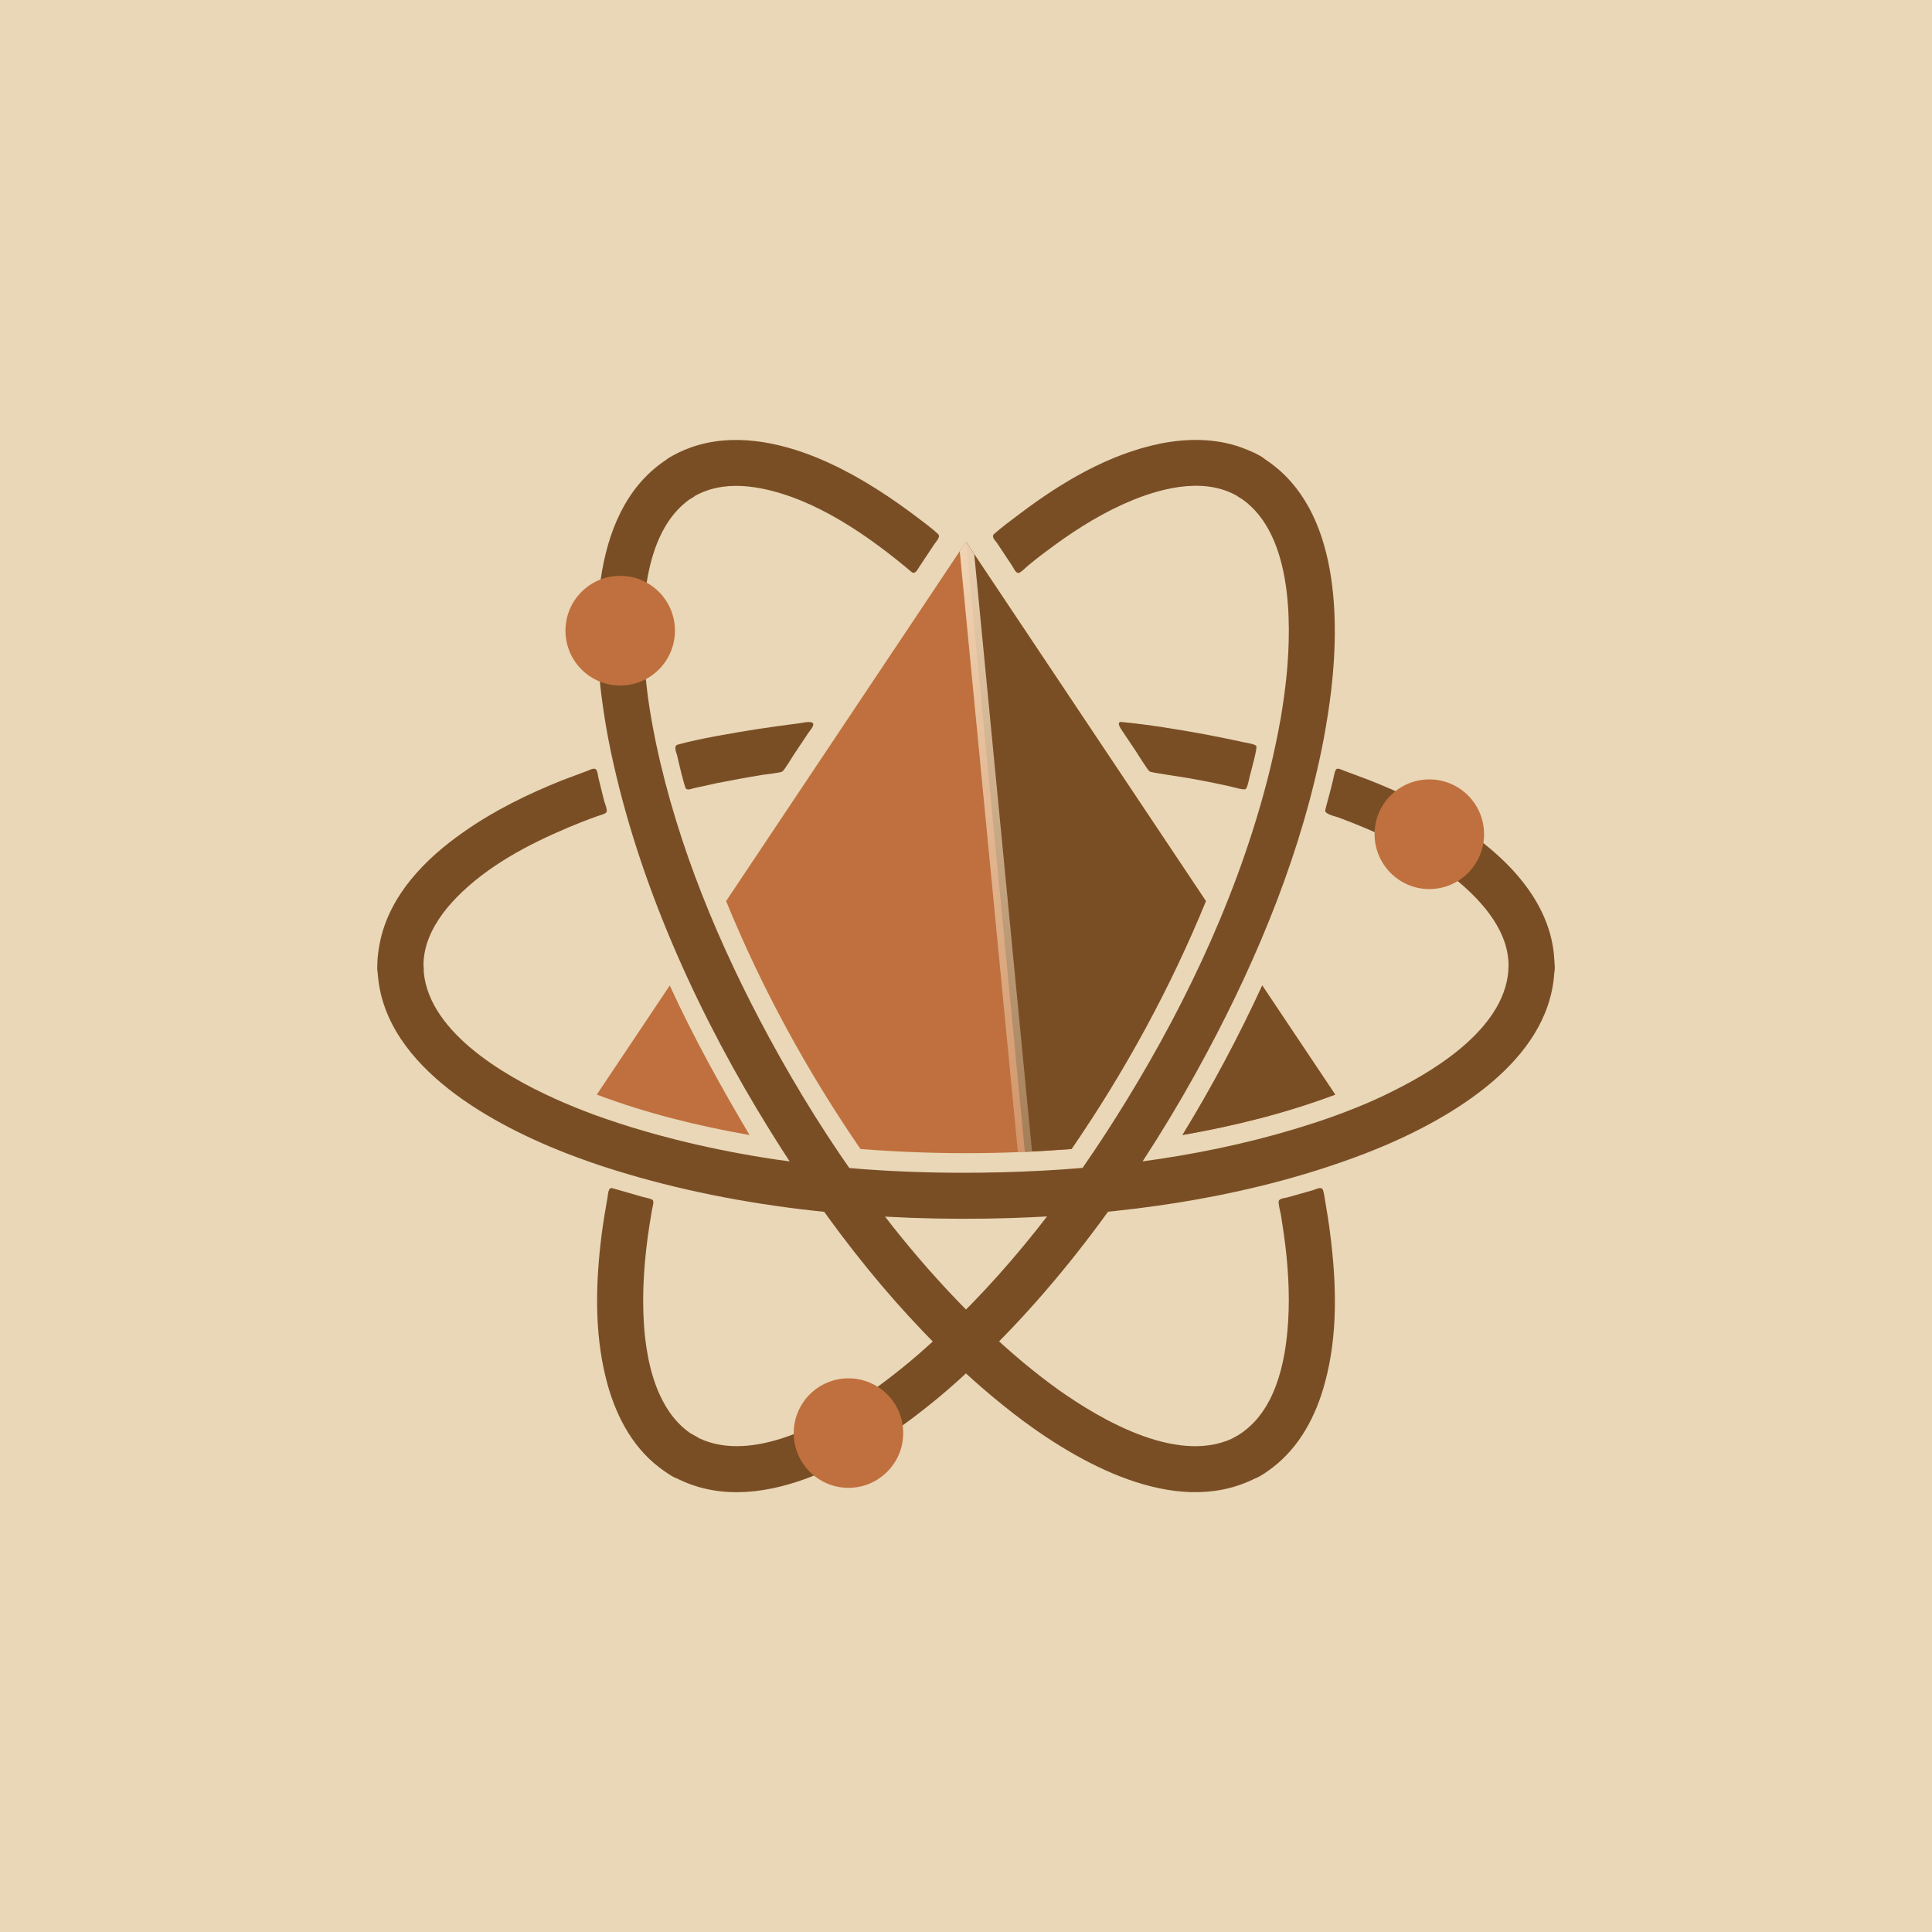
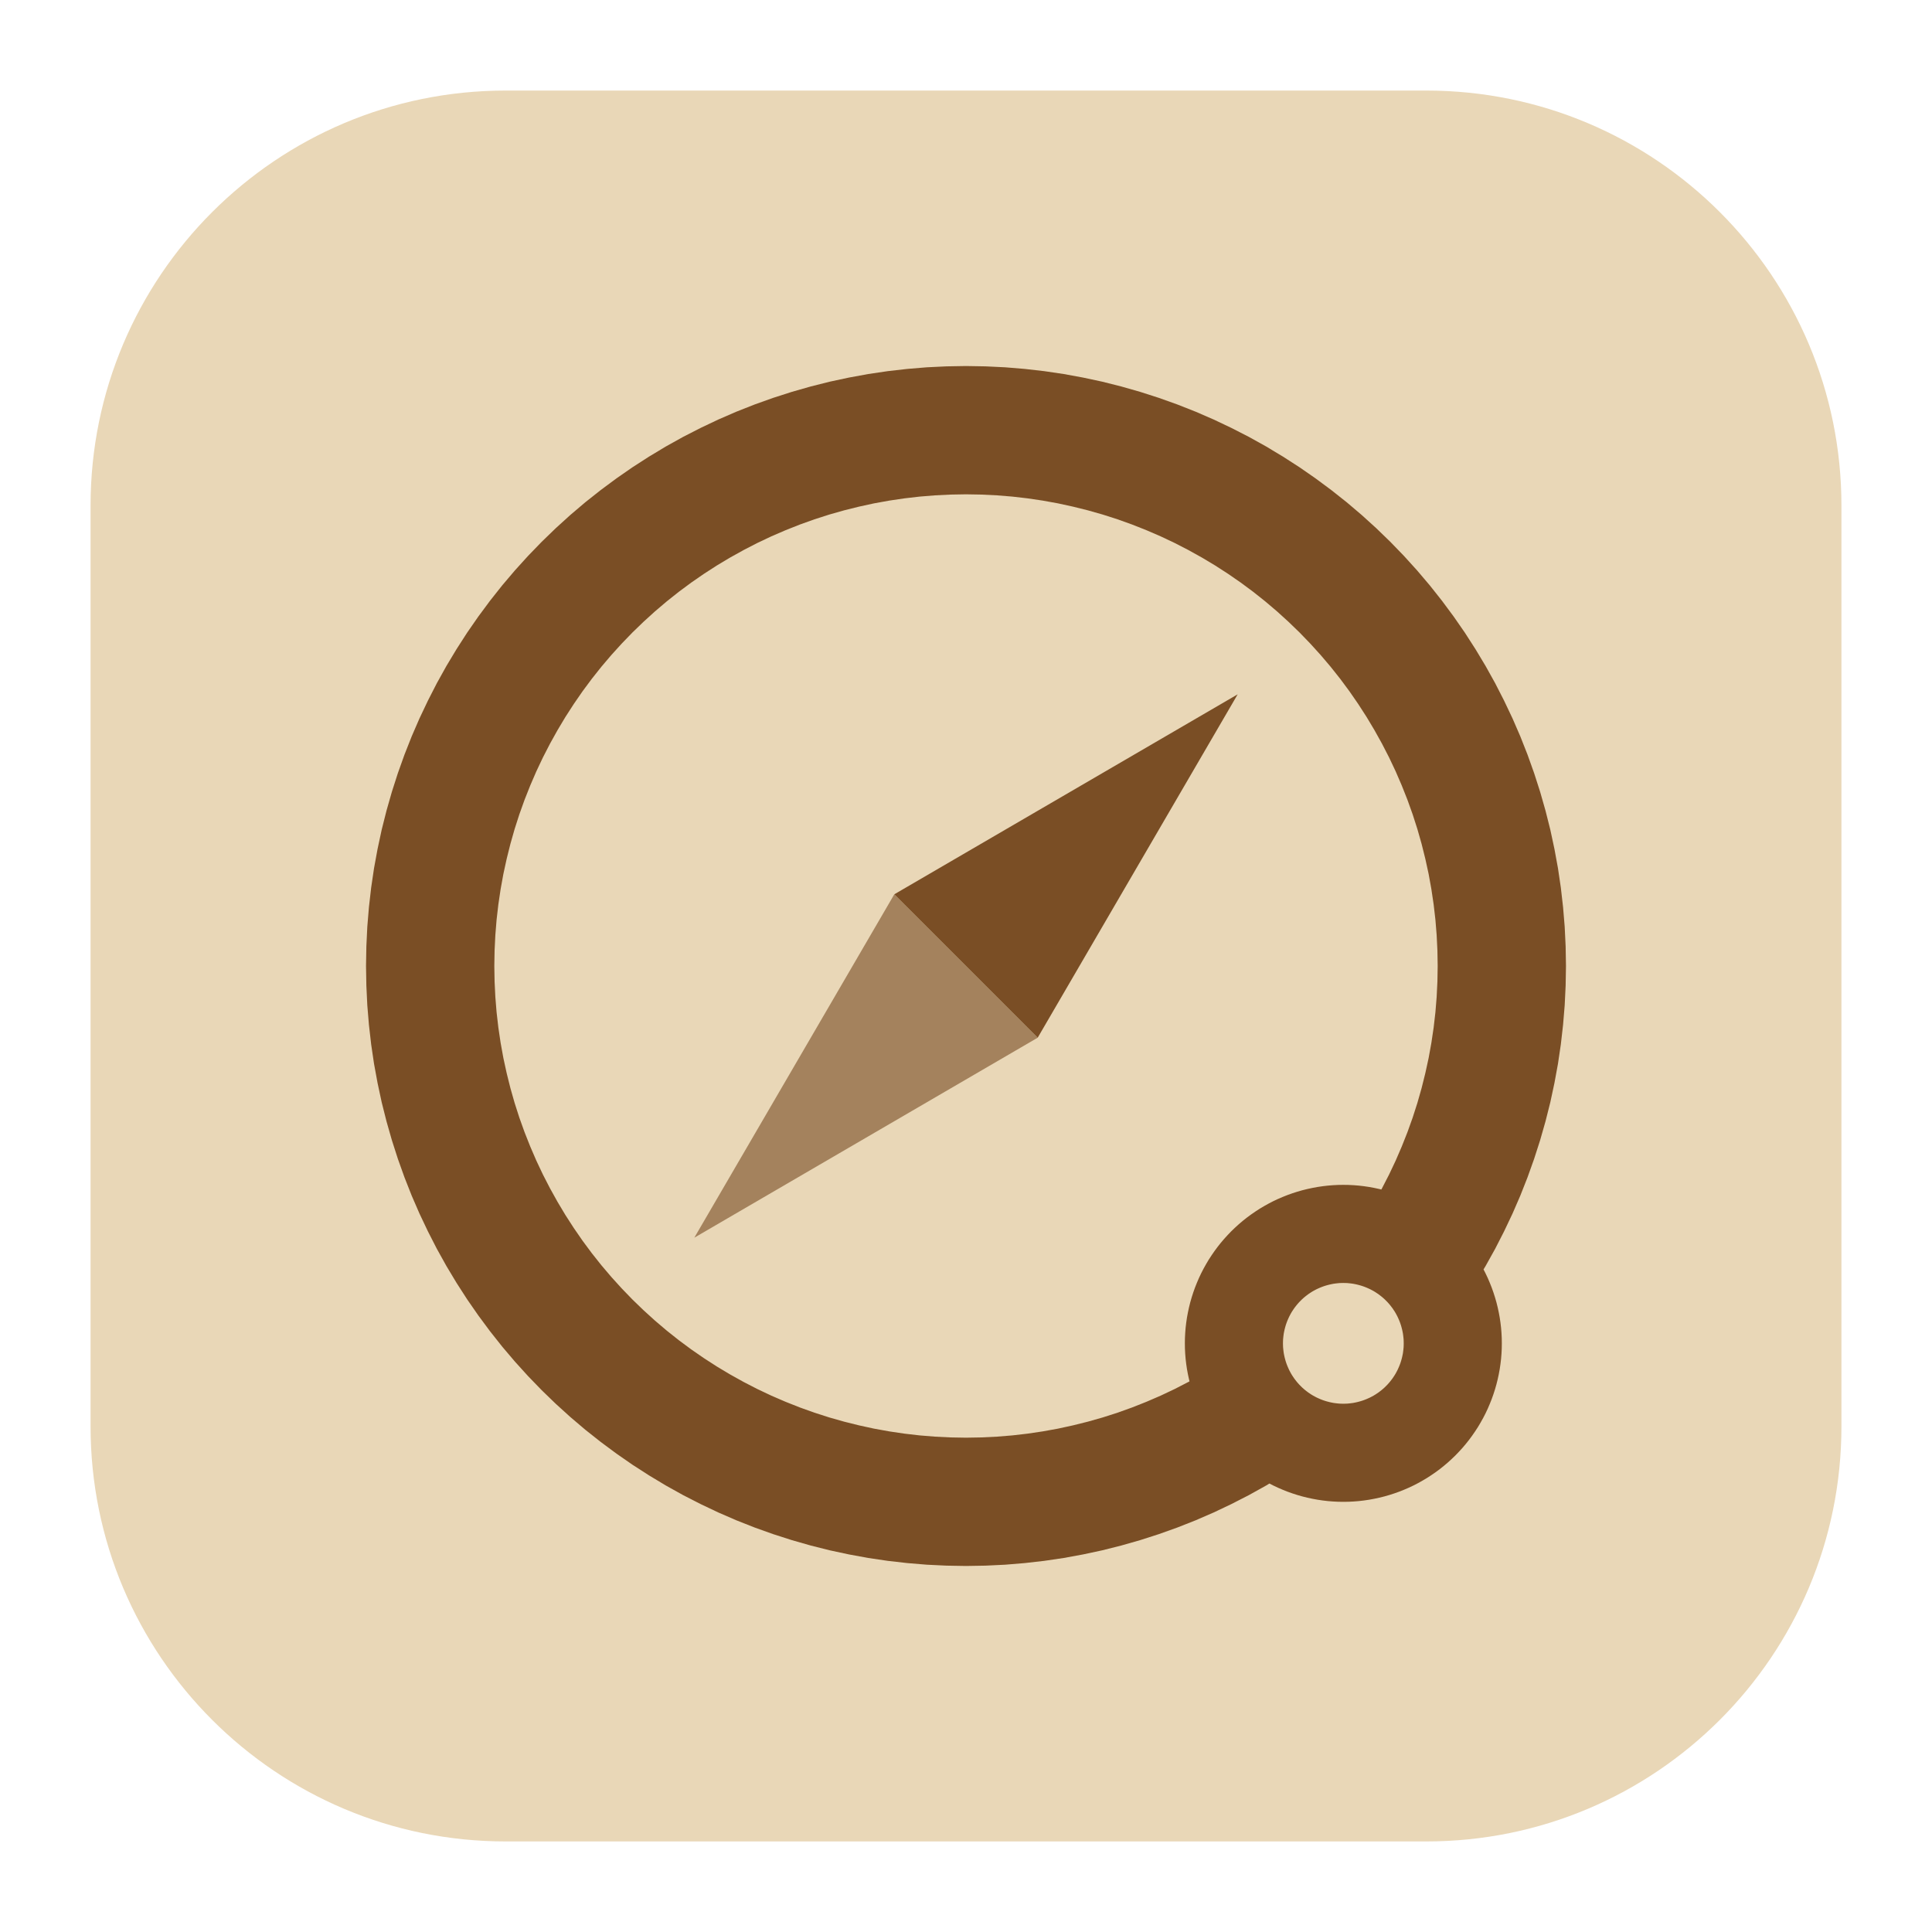
- <svg xmlns="http://www.w3.org/2000/svg" viewBox="0 0 108 108" width="108" height="108">
-   <defs>
-     <linearGradient id="g-ridge" gradientUnits="userSpaceOnUse" x1="54" y1="30.29" x2="57.48" y2="66.3">
-       <stop offset="0" stop-color="#F6DFC0" stop-opacity="0.9" />
-       <stop offset="1" stop-color="#F6DFC0" stop-opacity="0.3" />
-     </linearGradient>
-   </defs>
-   <rect x="-200" y="-200" width="508" height="508" fill="#E9D7B7" />
-   <path fill="#7A4E25" d="M74.08,45.29 C74.03,45.51 74.64,45.63 74.8,45.69 C75.6,45.99 76.4,46.31 77.18,46.67 C79.24,47.62 81.32,48.82 82.83,50.55 C83.44,51.25 83.96,52.06 84.2,52.97 C84.28,53.3 84.33,53.63 84.33,53.97 C84.33,54.07 84.31,54.17 84.33,54.27 C84.33,54.31 84.35,54.34 84.38,54.37 C84.47,54.44 85.19,54.4 85.35,54.4 C85.66,54.4 86.53,54.44 86.77,54.4 C86.81,54.39 86.85,54.37 86.87,54.34 C86.94,54.23 86.9,53.84 86.89,53.7 C86.74,50.36 84.11,47.8 81.47,46.09 C79.89,45.07 78.19,44.25 76.44,43.57 L75.15,43.09 C75.03,43.05 74.82,42.92 74.71,42.99 C74.61,43.06 74.55,43.47 74.52,43.59 C74.39,44.16 74.22,44.72 74.08,45.29 Z" />
-   <path fill="#7A4E25" d="M62.7,40.36 C62.4,40.33 62.61,40.66 62.67,40.76 L63.46,41.94 C63.59,42.13 64.15,43.05 64.27,43.13 C64.36,43.19 66.07,43.43 66.33,43.48 C67.15,43.62 67.95,43.78 68.76,43.96 C68.91,43.99 69.51,44.18 69.63,44.11 C69.74,44.04 69.83,43.51 69.87,43.37 C69.94,43.08 70.29,41.84 70.23,41.71 C70.17,41.59 69.65,41.52 69.51,41.49 C68.8,41.33 68.08,41.19 67.36,41.05 C65.82,40.77 64.26,40.51 62.7,40.36 Z" />
-   <path fill="#7A4E25" d="M37.87,41.63 C37.64,41.7 37.81,42.08 37.85,42.22 C37.89,42.41 38.26,44.01 38.35,44.09 C38.46,44.19 38.68,44.08 38.79,44.06 L40.06,43.78 C40.92,43.61 41.79,43.45 42.66,43.31 C42.83,43.28 43.64,43.2 43.73,43.13 C43.85,43.05 44.23,42.41 44.34,42.24 L45.2,40.95 C45.27,40.85 45.5,40.59 45.46,40.46 C45.4,40.27 44.85,40.41 44.69,40.43 C43.9,40.53 43.11,40.64 42.32,40.76 C41.06,40.96 39.07,41.29 37.87,41.63 Z" />
-   <path fill="#7A4E25" d="M21.1,54.26 C21.12,54.49 21.51,54.4 21.65,54.4 L23.09,54.4 C23.21,54.4 23.52,54.44 23.62,54.37 C23.73,54.28 23.67,54.03 23.67,53.91 C23.68,53.53 23.74,53.15 23.85,52.79 C24.16,51.79 24.8,50.91 25.52,50.17 C27.24,48.41 29.51,47.21 31.76,46.26 C32.28,46.04 32.81,45.83 33.35,45.64 C33.47,45.59 33.85,45.51 33.91,45.39 C33.96,45.28 33.82,44.92 33.78,44.8 L33.45,43.47 C33.42,43.34 33.41,43.07 33.29,42.99 C33.17,42.92 32.93,43.06 32.81,43.1 L31.42,43.62 C29.5,44.39 27.62,45.31 25.93,46.5 C23.78,47.99 21.75,50.06 21.23,52.72 C21.13,53.22 21.07,53.75 21.1,54.26 Z" />
-   <path fill="#7A4E25" d="M68.95,80.38 C68.75,80.49 68.98,80.75 69.05,80.87 L69.83,82.21 C69.9,82.33 70.01,82.7 70.21,82.62 C70.52,82.5 70.81,82.28 71.08,82.08 C72.64,80.92 73.58,79.13 74.07,77.27 C74.79,74.62 74.71,71.78 74.37,69.07 C74.29,68.4 74.18,67.74 74.07,67.08 C74.04,66.95 74,66.52 73.91,66.45 C73.79,66.35 73.53,66.49 73.4,66.53 L71.99,66.93 C71.86,66.97 71.51,66.98 71.48,67.15 C71.45,67.28 71.57,67.74 71.6,67.89 C71.69,68.44 71.77,68.99 71.84,69.53 C72.04,71.17 72.12,72.83 71.96,74.48 C71.75,76.7 71.07,79.26 68.95,80.38 Z" />
-   <path fill="#7A4E25" d="M37.33,25.64 C37.14,25.77 37.41,26.06 37.48,26.19 C37.6,26.4 38.38,27.82 38.48,27.87 C38.52,27.89 38.56,27.89 38.6,27.87 C38.69,27.84 38.77,27.77 38.85,27.72 C39.12,27.57 39.41,27.45 39.71,27.36 C40.62,27.09 41.6,27.12 42.53,27.3 C45.61,27.89 48.59,29.98 50.94,31.96 C51.16,32.14 51.27,31.86 51.38,31.7 L52.21,30.45 C52.28,30.34 52.55,30.05 52.48,29.91 C52.39,29.74 51.06,28.76 50.83,28.59 C49.24,27.42 47.55,26.37 45.73,25.61 C43.5,24.69 40.93,24.18 38.6,25.02 C38.16,25.18 37.72,25.38 37.33,25.64 Z" />
-   <path fill="#7A4E25" d="M55.56,29.86 C55.4,30 55.65,30.24 55.73,30.35 L56.58,31.63 C56.66,31.74 56.78,32.08 56.97,32.02 C57.1,31.98 57.42,31.65 57.55,31.55 C58,31.18 58.46,30.83 58.93,30.49 C60.3,29.49 61.76,28.59 63.33,27.95 C65.18,27.2 67.55,26.67 69.35,27.84 C69.56,27.98 69.66,27.68 69.74,27.53 L70.5,26.22 C70.57,26.1 70.83,25.79 70.69,25.66 C70.44,25.42 69.71,25.13 69.38,25.01 C67.93,24.49 66.35,24.5 64.85,24.8 C61.97,25.39 59.34,26.96 57.02,28.71 C56.53,29.08 56.02,29.45 55.56,29.86 Z" />
-   <path fill="#7A4E25" d="M34.23,66.42 C33.99,66.35 33.99,66.8 33.96,66.94 C33.84,67.61 33.73,68.28 33.64,68.95 C33.3,71.62 33.21,74.41 33.87,77.04 C34.34,78.94 35.25,80.8 36.84,82.02 C37,82.14 37.71,82.68 37.89,82.63 C38,82.59 38.51,81.62 38.61,81.45 C38.7,81.31 39.15,80.59 39.13,80.48 C39.1,80.37 38.66,80.17 38.55,80.09 C38.13,79.79 37.77,79.42 37.47,79 C36.6,77.77 36.23,76.23 36.06,74.76 C35.86,72.91 35.96,71.04 36.2,69.21 C36.27,68.7 36.35,68.18 36.44,67.67 C36.46,67.54 36.57,67.2 36.5,67.1 C36.43,67 36.03,66.94 35.9,66.9 L34.23,66.42 Z" />
-   <path fill="#C0703E" d="M40.59,50.37 C42.58,55.24 45.12,59.89 48.1,64.23 C52.02,64.54 55.98,64.54 59.9,64.23 C62.88,59.89 65.42,55.24 67.41,50.37 L54,30.29 L40.59,50.37 Z" />
-   <path fill="#C0703E" d="M33.36,61.19 C36.13,62.23 39,62.94 41.9,63.45 C40.29,60.73 38.76,57.97 37.44,55.09 L33.36,61.19 Z" />
-   <path fill="#C0703E" d="M70.56,55.09 C69.24,57.96 67.75,60.75 66.1,63.45 C69,62.94 71.87,62.23 74.64,61.19 L70.56,55.09 Z" />
-   <path fill="#7A4E25" d="M57.29,64.39 C58.16,64.35 59.03,64.29 59.9,64.23 C62.88,59.89 65.42,55.24 67.41,50.37 L54,30.29 L57.29,64.39 Z" />
-   <path fill="#7A4E25" d="M70.56,55.09 C69.24,57.96 67.75,60.75 66.1,63.45 C69,62.94 71.87,62.23 74.64,61.19 L70.56,55.09 Z" />
-   <path fill="url(#g-ridge)" d="M54.46,30.98 L54,30.29 L53.65,30.81 L56.9,64.4 L57.69,64.37 L54.46,30.98 Z" />
-   <path fill="#7A4E25" d="M86.9,54 C86.04,53.99 85.19,54 84.33,54 C84.28,57.3 80.45,59.72 77.85,61 C77.22,61.32 76.57,61.61 75.91,61.88 C75.09,62.21 74.25,62.52 73.41,62.79 C67.82,64.61 61.88,65.38 56.03,65.53 C49.32,65.71 42.41,65.09 35.96,63.21 C35.02,62.94 34.09,62.63 33.17,62.3 C32.43,62.02 31.7,61.73 30.98,61.4 C28.17,60.13 23.72,57.57 23.67,54 L21.1,54 C21.15,59.36 27.2,62.71 31.53,64.42 C32.48,64.79 33.44,65.13 34.42,65.43 C41.44,67.61 49.17,68.32 56.5,68.09 C62.73,67.89 69.05,67.03 74.95,64.98 C75.85,64.67 76.73,64.33 77.59,63.96 C81.63,62.2 86.85,58.99 86.9,54 Z" />
-   <path fill="#7A4E25" d="M70.45,82.49 C70.03,81.75 69.59,81.01 69.17,80.27 C66.05,82 61.61,79.43 59.1,77.64 C58.46,77.18 57.84,76.69 57.23,76.19 C56.48,75.56 55.75,74.91 55.04,74.23 C50.19,69.58 46.2,63.91 43,58.01 C40.21,52.86 37.9,47.34 36.68,41.59 C36.5,40.72 36.34,39.85 36.22,38.97 C36.13,38.26 36.05,37.55 36.01,36.84 C35.82,33.95 36,29.43 38.83,27.73 L37.55,25.51 C32.93,28.23 33.05,35.15 33.74,39.75 C33.89,40.76 34.08,41.76 34.31,42.76 C35.93,49.93 39.18,56.98 43.05,63.21 C46.33,68.5 50.24,73.55 54.97,77.64 C55.68,78.25 56.42,78.85 57.17,79.41 C60.71,82.03 66.1,84.94 70.45,82.49 Z" />
-   <path fill="#7A4E25" d="M70.45,25.51 C70.01,26.24 69.59,26.99 69.17,27.73 C72.23,29.56 72.22,34.69 71.92,37.76 C71.84,38.55 71.73,39.33 71.6,40.11 C71.43,41.07 71.23,42.03 71,42.98 C69.4,49.51 66.48,55.8 62.97,61.52 C59.91,66.52 56.28,71.28 51.91,75.2 C51.25,75.8 50.57,76.37 49.87,76.91 C49.31,77.35 48.73,77.77 48.14,78.16 C45.73,79.77 41.72,81.87 38.83,80.27 L37.55,82.49 C42.22,85.13 48.15,81.57 51.79,78.67 C52.59,78.04 53.36,77.37 54.11,76.67 C59.51,71.68 63.99,65.34 67.45,58.88 C70.39,53.39 72.81,47.48 73.99,41.34 C74.16,40.42 74.31,39.48 74.42,38.55 C74.92,34.17 74.75,28.05 70.45,25.51 Z" />
-   <path fill="#C0703E" d="M82.96,46.63 C82.96,48.32 81.59,49.7 79.9,49.7 C78.21,49.7 76.84,48.32 76.84,46.63 C76.84,44.94 78.21,43.57 79.9,43.57 C81.59,43.57 82.96,44.94 82.96,46.63 Z" />
-   <path fill="#C0703E" d="M50.49,80.11 C50.49,81.8 49.12,83.17 47.43,83.17 C45.74,83.17 44.37,81.8 44.37,80.11 C44.37,78.42 45.74,77.05 47.43,77.05 C49.12,77.05 50.49,78.42 50.49,80.11 Z" />
-   <path fill="#C0703E" d="M37.73,35.25 C37.73,36.95 36.36,38.32 34.67,38.32 C32.98,38.32 31.61,36.95 31.61,35.25 C31.61,33.56 32.98,32.19 34.67,32.19 C36.36,32.19 37.73,33.56 37.73,35.25 Z" />
+ <svg xmlns="http://www.w3.org/2000/svg" viewBox="0 0 512 512" width="512" height="512">
+   <rect x="24" y="24" width="464" height="464" rx="110" fill="#E9D7B7" />
+   <path fill="#7A4E25" d="M275,275 L328,184 L237,237 Z M413.64,235.25 L412.88,230.1 L411.94,224.98 L410.85,219.89 L409.58,214.85 L408.15,209.84 L406.56,204.89 L404.81,199.99 L402.9,195.15 L400.83,190.38 L398.6,185.68 L396.23,181.05 L393.7,176.5 L391.02,172.04 L388.2,167.66 L385.24,163.39 L382.14,159.21 L378.91,155.13 L375.54,151.16 L372.05,147.31 L368.43,143.57 L364.69,139.95 L360.84,136.46 L356.87,133.09 L352.79,129.86 L348.61,126.76 L344.34,123.8 L339.96,120.98 L335.5,118.3 L330.95,115.77 L326.32,113.4 L321.62,111.17 L316.85,109.1 L312.01,107.19 L307.11,105.44 L302.16,103.85 L297.15,102.42 L292.11,101.15 L287.02,100.06 L281.9,99.12 L276.75,98.36 L271.58,97.77 L266.4,97.34 L261.2,97.09 L256,97 L250.8,97.09 L245.6,97.34 L240.42,97.77 L235.25,98.36 L230.1,99.12 L224.98,100.06 L219.89,101.15 L214.85,102.42 L209.84,103.85 L204.89,105.44 L199.99,107.19 L195.15,109.1 L190.38,111.17 L185.68,113.4 L181.05,115.77 L176.5,118.3 L172.04,120.98 L167.66,123.8 L163.39,126.76 L159.21,129.86 L155.13,133.09 L151.16,136.46 L147.31,139.95 L143.57,143.57 L139.95,147.31 L136.46,151.16 L133.09,155.13 L129.86,159.21 L126.76,163.39 L123.8,167.66 L120.98,172.04 L118.3,176.5 L115.77,181.05 L113.4,185.68 L111.17,190.38 L109.1,195.15 L107.19,199.99 L105.44,204.89 L103.85,209.84 L102.42,214.85 L101.15,219.89 L100.06,224.98 L99.12,230.1 L98.36,235.25 L97.77,240.42 L97.34,245.6 L97.09,250.8 L97,256 L97.09,261.2 L97.34,266.4 L97.77,271.58 L98.36,276.75 L99.12,281.9 L100.06,287.02 L101.15,292.11 L102.42,297.15 L103.85,302.16 L105.44,307.11 L107.19,312.01 L109.1,316.85 L111.17,321.62 L113.4,326.32 L115.77,330.95 L118.3,335.5 L120.98,339.96 L123.8,344.34 L126.76,348.61 L129.86,352.79 L133.09,356.87 L136.46,360.84 L139.95,364.69 L143.57,368.43 L147.31,372.05 L151.16,375.54 L155.13,378.91 L159.21,382.14 L163.39,385.24 L167.66,388.2 L172.04,391.02 L176.5,393.7 L181.05,396.23 L185.68,398.6 L190.38,400.83 L195.15,402.9 L199.99,404.81 L204.89,406.56 L209.84,408.15 L214.85,409.58 L219.89,410.85 L224.98,411.94 L230.1,412.88 L235.25,413.64 L240.42,414.23 L245.6,414.66 L250.8,414.91 L256,415 L261.2,414.91 L266.4,414.66 L271.58,414.23 L276.75,413.64 L281.9,412.88 L287.02,411.94 L292.11,410.85 L297.15,409.58 L302.16,408.15 L307.11,406.56 L312.01,404.81 L316.85,402.9 L321.62,400.83 L326.32,398.6 L330.95,396.23 L335.5,393.7 L336.41,393.15 L337.42,393.67 L338.67,394.26 L339.93,394.8 L341.21,395.31 L342.5,395.77 L343.81,396.19 L345.13,396.57 L346.46,396.9 L347.81,397.19 L349.16,397.44 L350.52,397.64 L351.88,397.8 L353.25,397.91 L354.63,397.98 L356,398 L357.37,397.98 L358.75,397.91 L360.12,397.8 L361.48,397.64 L362.84,397.44 L364.19,397.19 L365.54,396.9 L366.87,396.57 L368.19,396.19 L369.5,395.77 L370.79,395.31 L372.07,394.8 L373.33,394.26 L374.58,393.67 L375.8,393.04 L377,392.37 L378.18,391.67 L379.33,390.92 L380.46,390.14 L381.57,389.32 L382.64,388.47 L383.69,387.58 L384.71,386.65 L385.7,385.7 L386.65,384.71 L387.58,383.69 L388.47,382.64 L389.32,381.57 L390.14,380.46 L390.92,379.33 L391.67,378.18 L392.37,377 L393.04,375.8 L393.67,374.58 L394.26,373.33 L394.8,372.07 L395.31,370.79 L395.77,369.5 L396.19,368.19 L396.57,366.87 L396.9,365.54 L397.19,364.19 L397.44,362.84 L397.64,361.48 L397.8,360.12 L397.91,358.75 L397.98,357.37 L398,356 L397.98,354.63 L397.91,353.25 L397.8,351.88 L397.64,350.52 L397.44,349.16 L397.19,347.81 L396.9,346.46 L396.57,345.13 L396.19,343.81 L395.77,342.5 L395.31,341.21 L394.8,339.93 L394.26,338.67 L393.67,337.42 L393.15,336.41 L393.7,335.5 L396.23,330.95 L398.6,326.32 L400.83,321.62 L402.9,316.85 L404.81,312.01 L406.56,307.11 L408.15,302.16 L409.58,297.15 L410.85,292.11 L411.94,287.02 L412.88,281.9 L413.64,276.75 L414.23,271.58 L414.66,266.4 L414.91,261.2 L415,256 L414.91,250.8 L414.66,245.6 L414.23,240.42 Z M379.93,272.32 L379.33,276.36 L378.6,280.39 L377.73,284.38 L376.74,288.35 L375.62,292.29 L374.37,296.18 L372.99,300.03 L371.48,303.84 L369.86,307.59 L368.11,311.29 L366.24,314.92 L366.07,315.23 L365.54,315.1 L364.19,314.81 L362.84,314.56 L361.48,314.36 L360.12,314.2 L358.75,314.09 L357.37,314.02 L356,314 L354.63,314.02 L353.25,314.09 L351.88,314.2 L350.52,314.36 L349.16,314.56 L347.81,314.81 L346.46,315.1 L345.13,315.43 L343.81,315.81 L342.5,316.23 L341.21,316.69 L339.93,317.2 L338.67,317.74 L337.42,318.33 L336.2,318.96 L335,319.63 L333.82,320.33 L332.67,321.08 L331.54,321.86 L330.43,322.68 L329.36,323.53 L328.31,324.42 L327.29,325.35 L326.3,326.3 L325.35,327.29 L324.42,328.31 L323.53,329.36 L322.68,330.43 L321.86,331.54 L321.08,332.67 L320.33,333.82 L319.63,335 L318.96,336.2 L318.33,337.42 L317.74,338.67 L317.2,339.93 L316.69,341.21 L316.23,342.5 L315.81,343.81 L315.43,345.13 L315.1,346.46 L314.81,347.81 L314.56,349.16 L314.36,350.52 L314.2,351.88 L314.09,353.25 L314.02,354.63 L314,356 L314.02,357.37 L314.09,358.75 L314.2,360.12 L314.36,361.48 L314.56,362.84 L314.81,364.19 L315.1,365.54 L315.23,366.07 L314.92,366.24 L311.29,368.11 L307.59,369.86 L303.84,371.48 L300.03,372.99 L296.18,374.37 L292.29,375.62 L288.35,376.74 L284.38,377.73 L280.39,378.6 L276.36,379.33 L272.32,379.93 L268.25,380.4 L264.18,380.73 L260.09,380.93 L256,381 L251.91,380.93 L247.82,380.73 L243.75,380.4 L239.68,379.93 L235.64,379.33 L231.61,378.6 L227.62,377.73 L223.65,376.74 L219.71,375.62 L215.82,374.37 L211.97,372.99 L208.16,371.48 L204.41,369.86 L200.71,368.11 L197.08,366.24 L193.5,364.25 L189.99,362.15 L186.55,359.93 L183.19,357.61 L179.9,355.17 L176.7,352.63 L173.58,349.98 L170.55,347.23 L167.61,344.39 L164.77,341.45 L162.02,338.42 L159.37,335.3 L156.83,332.1 L154.39,328.81 L152.07,325.45 L149.85,322.01 L147.75,318.5 L145.76,314.92 L143.89,311.29 L142.14,307.59 L140.52,303.84 L139.01,300.03 L137.63,296.18 L136.38,292.29 L135.26,288.35 L134.27,284.38 L133.4,280.39 L132.67,276.36 L132.07,272.32 L131.6,268.25 L131.27,264.18 L131.07,260.09 L131,256 L131.07,251.91 L131.27,247.82 L131.6,243.75 L132.07,239.68 L132.67,235.64 L133.4,231.61 L134.27,227.62 L135.26,223.65 L136.38,219.71 L137.63,215.82 L139.01,211.97 L140.52,208.16 L142.14,204.41 L143.89,200.71 L145.76,197.08 L147.75,193.5 L149.85,189.99 L152.07,186.55 L154.39,183.19 L156.83,179.9 L159.37,176.7 L162.02,173.58 L164.77,170.55 L167.61,167.61 L170.55,164.77 L173.58,162.02 L176.7,159.37 L179.9,156.83 L183.19,154.39 L186.55,152.07 L189.99,149.85 L193.5,147.75 L197.08,145.76 L200.71,143.89 L204.41,142.14 L208.16,140.52 L211.97,139.01 L215.82,137.63 L219.71,136.38 L223.65,135.26 L227.62,134.27 L231.61,133.4 L235.64,132.67 L239.68,132.07 L243.75,131.6 L247.82,131.27 L251.91,131.07 L256,131 L260.09,131.07 L264.18,131.27 L268.25,131.6 L272.32,132.07 L276.36,132.67 L280.39,133.4 L284.38,134.27 L288.35,135.26 L292.29,136.38 L296.18,137.63 L300.03,139.01 L303.84,140.52 L307.59,142.14 L311.29,143.89 L314.92,145.76 L318.5,147.75 L322.01,149.85 L325.45,152.07 L328.81,154.39 L332.1,156.83 L335.3,159.37 L338.42,162.02 L341.45,164.77 L344.39,167.61 L347.23,170.55 L349.98,173.58 L352.63,176.7 L355.17,179.9 L357.61,183.19 L359.93,186.55 L362.15,189.99 L364.25,193.5 L366.24,197.08 L368.11,200.71 L369.86,204.41 L371.48,208.16 L372.99,211.97 L374.37,215.82 L375.62,219.71 L376.74,223.65 L377.73,227.62 L378.6,231.61 L379.33,235.64 L379.93,239.68 L380.4,243.75 L380.73,247.82 L380.93,251.91 L381,256 L380.93,260.09 L380.73,264.18 L380.4,268.25 Z M371.99,356.52 L371.97,357.05 L371.92,357.57 L371.86,358.09 L371.79,358.61 L371.69,359.12 L371.58,359.63 L371.45,360.14 L371.31,360.64 L371.15,361.14 L370.97,361.64 L370.78,362.12 L370.57,362.6 L370.35,363.08 L370.11,363.54 L369.86,364 L369.59,364.45 L369.3,364.89 L369.01,365.32 L368.69,365.74 L368.37,366.15 L368.03,366.55 L367.68,366.94 L367.31,367.31 L366.94,367.68 L366.55,368.03 L366.15,368.37 L365.74,368.69 L365.32,369.01 L364.89,369.3 L364.45,369.59 L364,369.86 L363.54,370.11 L363.08,370.35 L362.6,370.57 L362.12,370.78 L361.64,370.97 L361.14,371.15 L360.64,371.31 L360.14,371.45 L359.63,371.58 L359.12,371.69 L358.61,371.79 L358.09,371.86 L357.57,371.92 L357.05,371.97 L356.52,371.99 L356,372 L355.48,371.99 L354.95,371.97 L354.43,371.92 L353.91,371.86 L353.39,371.79 L352.88,371.69 L352.37,371.58 L351.86,371.45 L351.36,371.31 L350.86,371.15 L350.36,370.97 L349.88,370.78 L349.4,370.57 L348.92,370.35 L348.46,370.11 L348,369.86 L347.55,369.59 L347.11,369.3 L346.68,369.01 L346.26,368.69 L345.85,368.37 L345.45,368.03 L345.06,367.68 L344.69,367.31 L344.32,366.94 L343.97,366.55 L343.63,366.15 L343.31,365.74 L342.99,365.32 L342.7,364.89 L342.41,364.45 L342.14,364 L341.89,363.54 L341.65,363.08 L341.43,362.6 L341.22,362.12 L341.03,361.64 L340.85,361.14 L340.69,360.64 L340.55,360.14 L340.42,359.63 L340.31,359.12 L340.21,358.61 L340.14,358.09 L340.08,357.57 L340.03,357.05 L340.01,356.52 L340,356 L340.01,355.48 L340.03,354.95 L340.08,354.43 L340.14,353.91 L340.21,353.39 L340.31,352.88 L340.42,352.37 L340.55,351.86 L340.69,351.36 L340.85,350.86 L341.03,350.36 L341.22,349.88 L341.43,349.4 L341.65,348.92 L341.89,348.46 L342.14,348 L342.41,347.55 L342.7,347.11 L342.99,346.68 L343.31,346.26 L343.63,345.85 L343.97,345.45 L344.32,345.06 L344.69,344.69 L345.06,344.32 L345.45,343.97 L345.85,343.63 L346.26,343.31 L346.68,342.99 L347.11,342.7 L347.55,342.41 L348,342.14 L348.46,341.89 L348.92,341.65 L349.4,341.43 L349.88,341.22 L350.36,341.03 L350.86,340.85 L351.36,340.69 L351.86,340.55 L352.37,340.42 L352.88,340.31 L353.39,340.21 L353.91,340.14 L354.43,340.08 L354.95,340.03 L355.48,340.01 L356,340 L356.52,340.01 L357.05,340.03 L357.57,340.08 L358.09,340.14 L358.61,340.21 L359.12,340.31 L359.63,340.42 L360.14,340.55 L360.64,340.69 L361.14,340.85 L361.64,341.03 L362.12,341.22 L362.6,341.43 L363.08,341.65 L363.54,341.89 L364,342.14 L364.45,342.41 L364.89,342.7 L365.32,342.99 L365.74,343.31 L366.15,343.63 L366.55,343.97 L366.94,344.32 L367.31,344.69 L367.68,345.06 L368.03,345.45 L368.37,345.85 L368.69,346.26 L369.01,346.68 L369.3,347.11 L369.59,347.55 L369.86,348 L370.11,348.46 L370.35,348.92 L370.57,349.4 L370.78,349.88 L370.97,350.36 L371.15,350.86 L371.31,351.36 L371.45,351.86 L371.58,352.37 L371.69,352.88 L371.79,353.39 L371.86,353.91 L371.92,354.43 L371.97,354.95 L371.99,355.48 L372,356 Z" />
+   <path fill="#7A4E25" fill-opacity="0.62" d="M184,328 L237,237 L275,275 Z" />
</svg>
